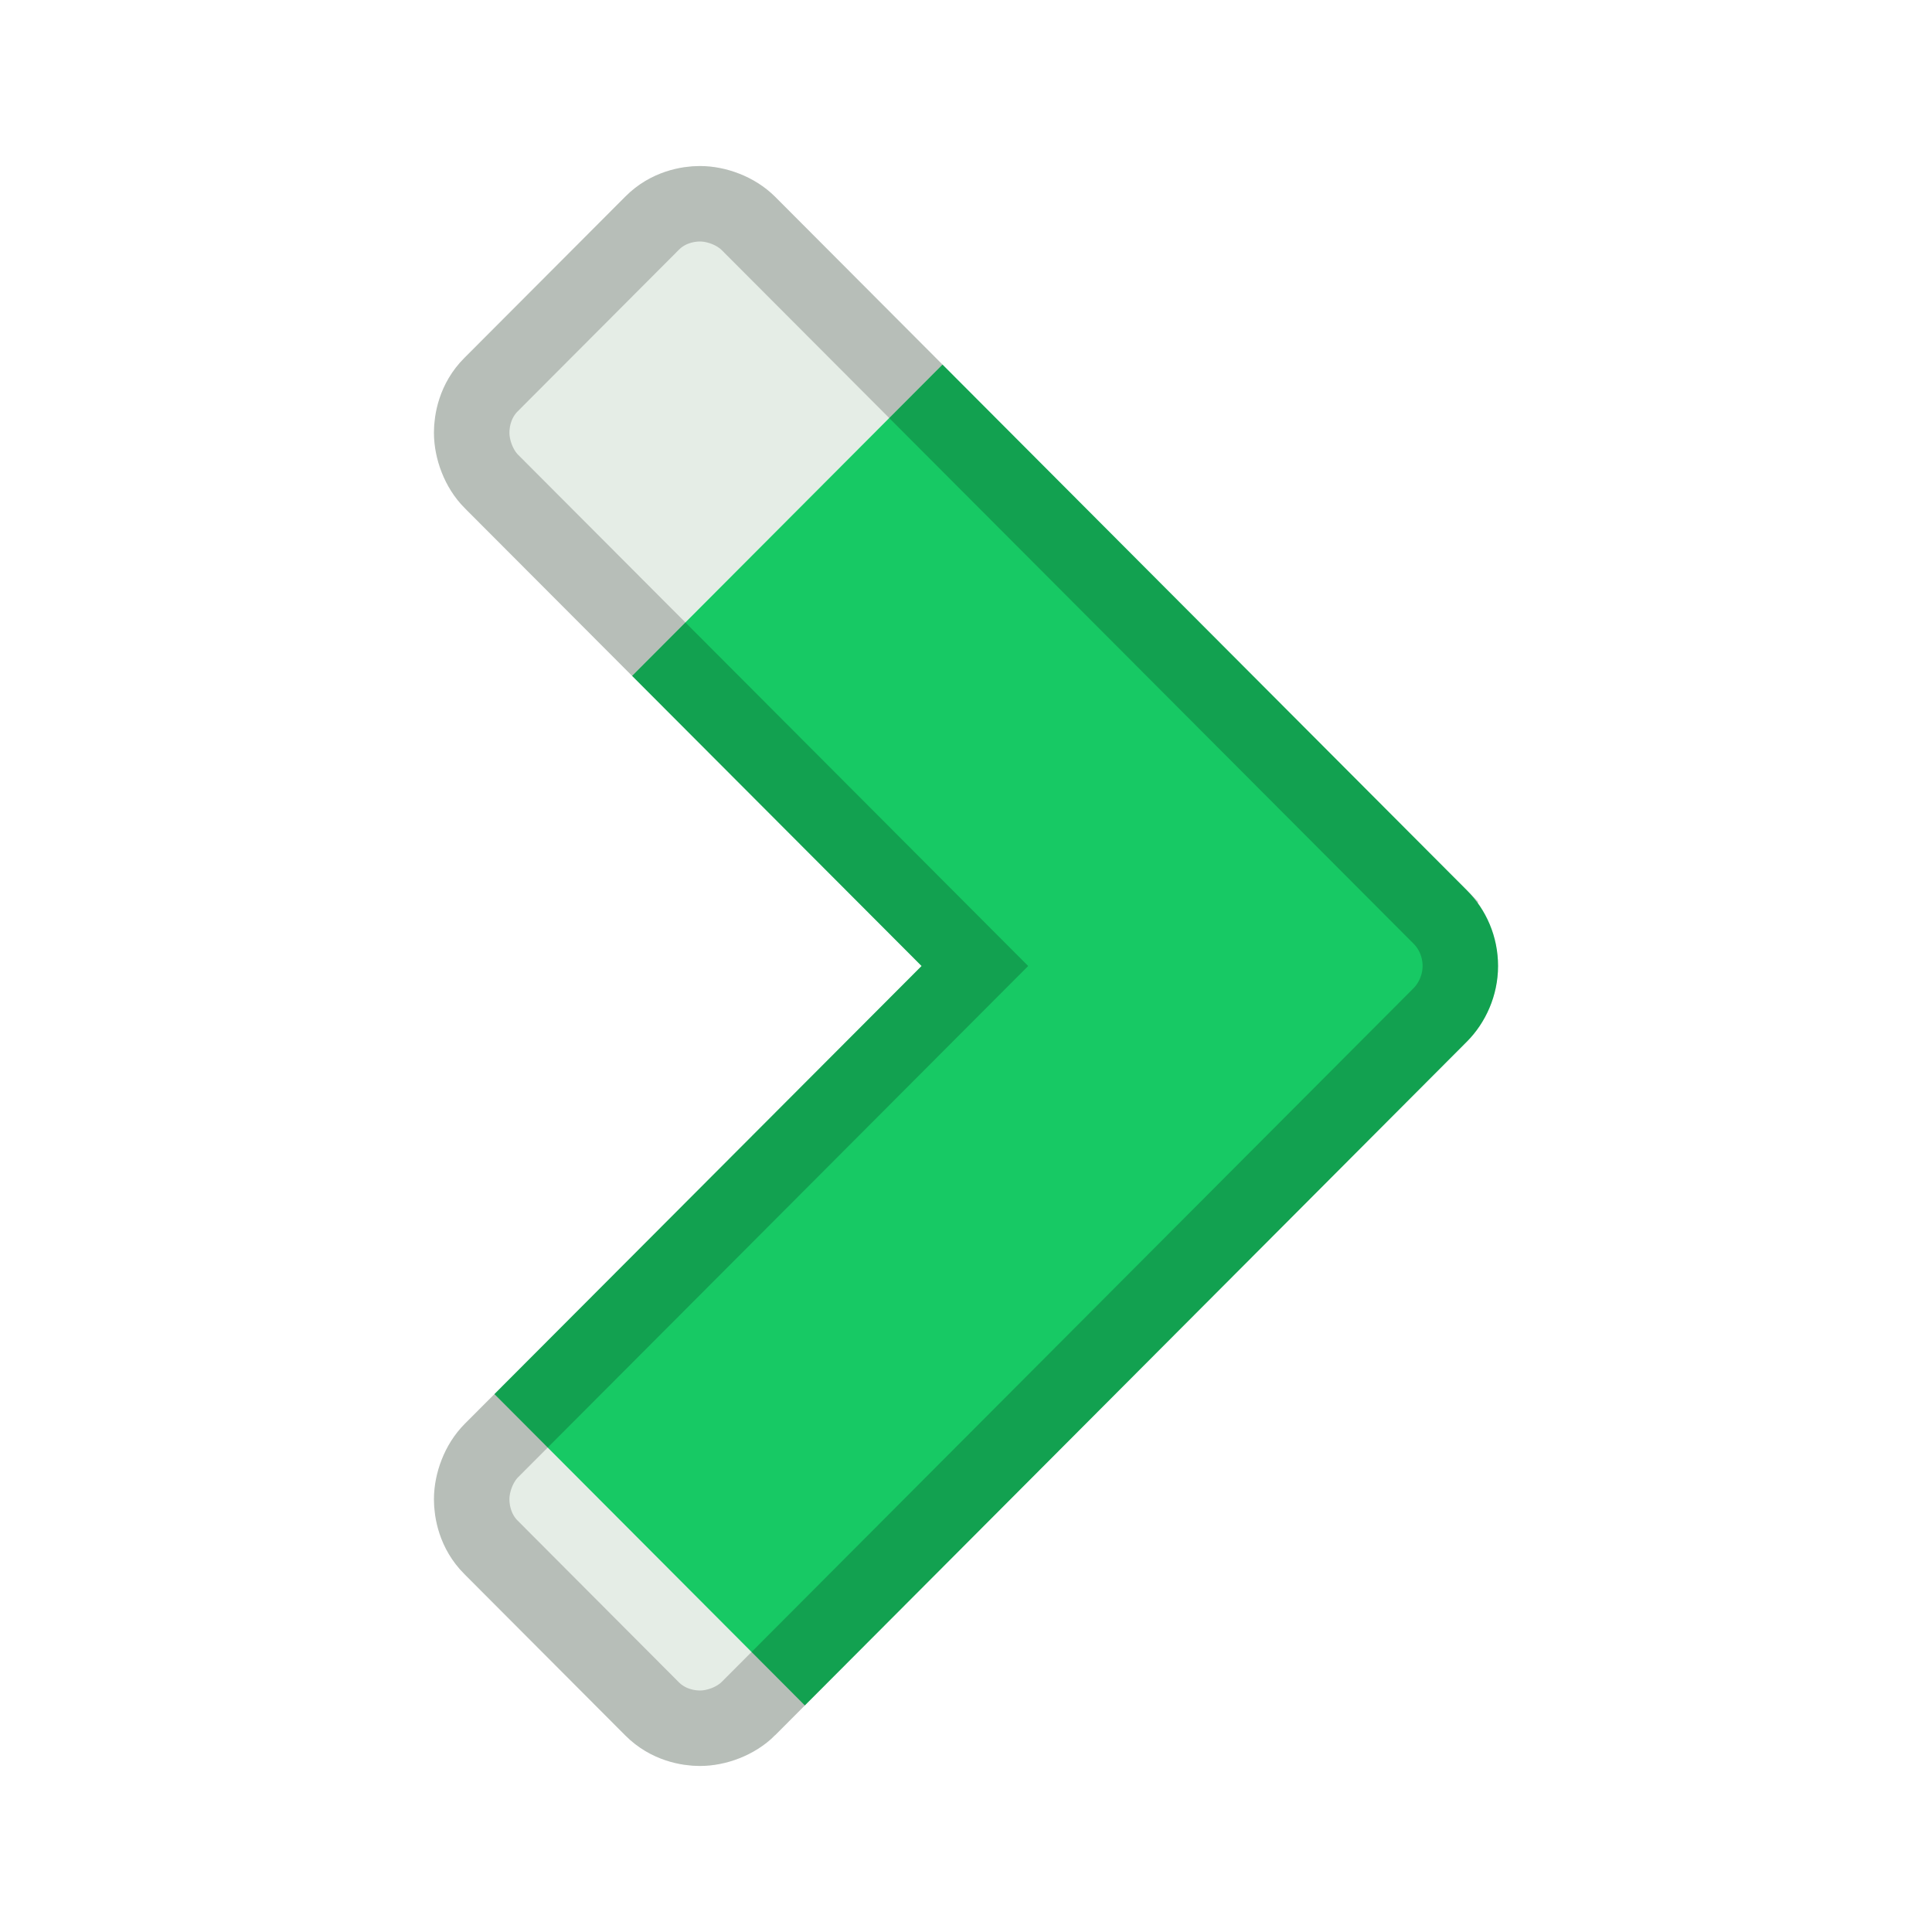
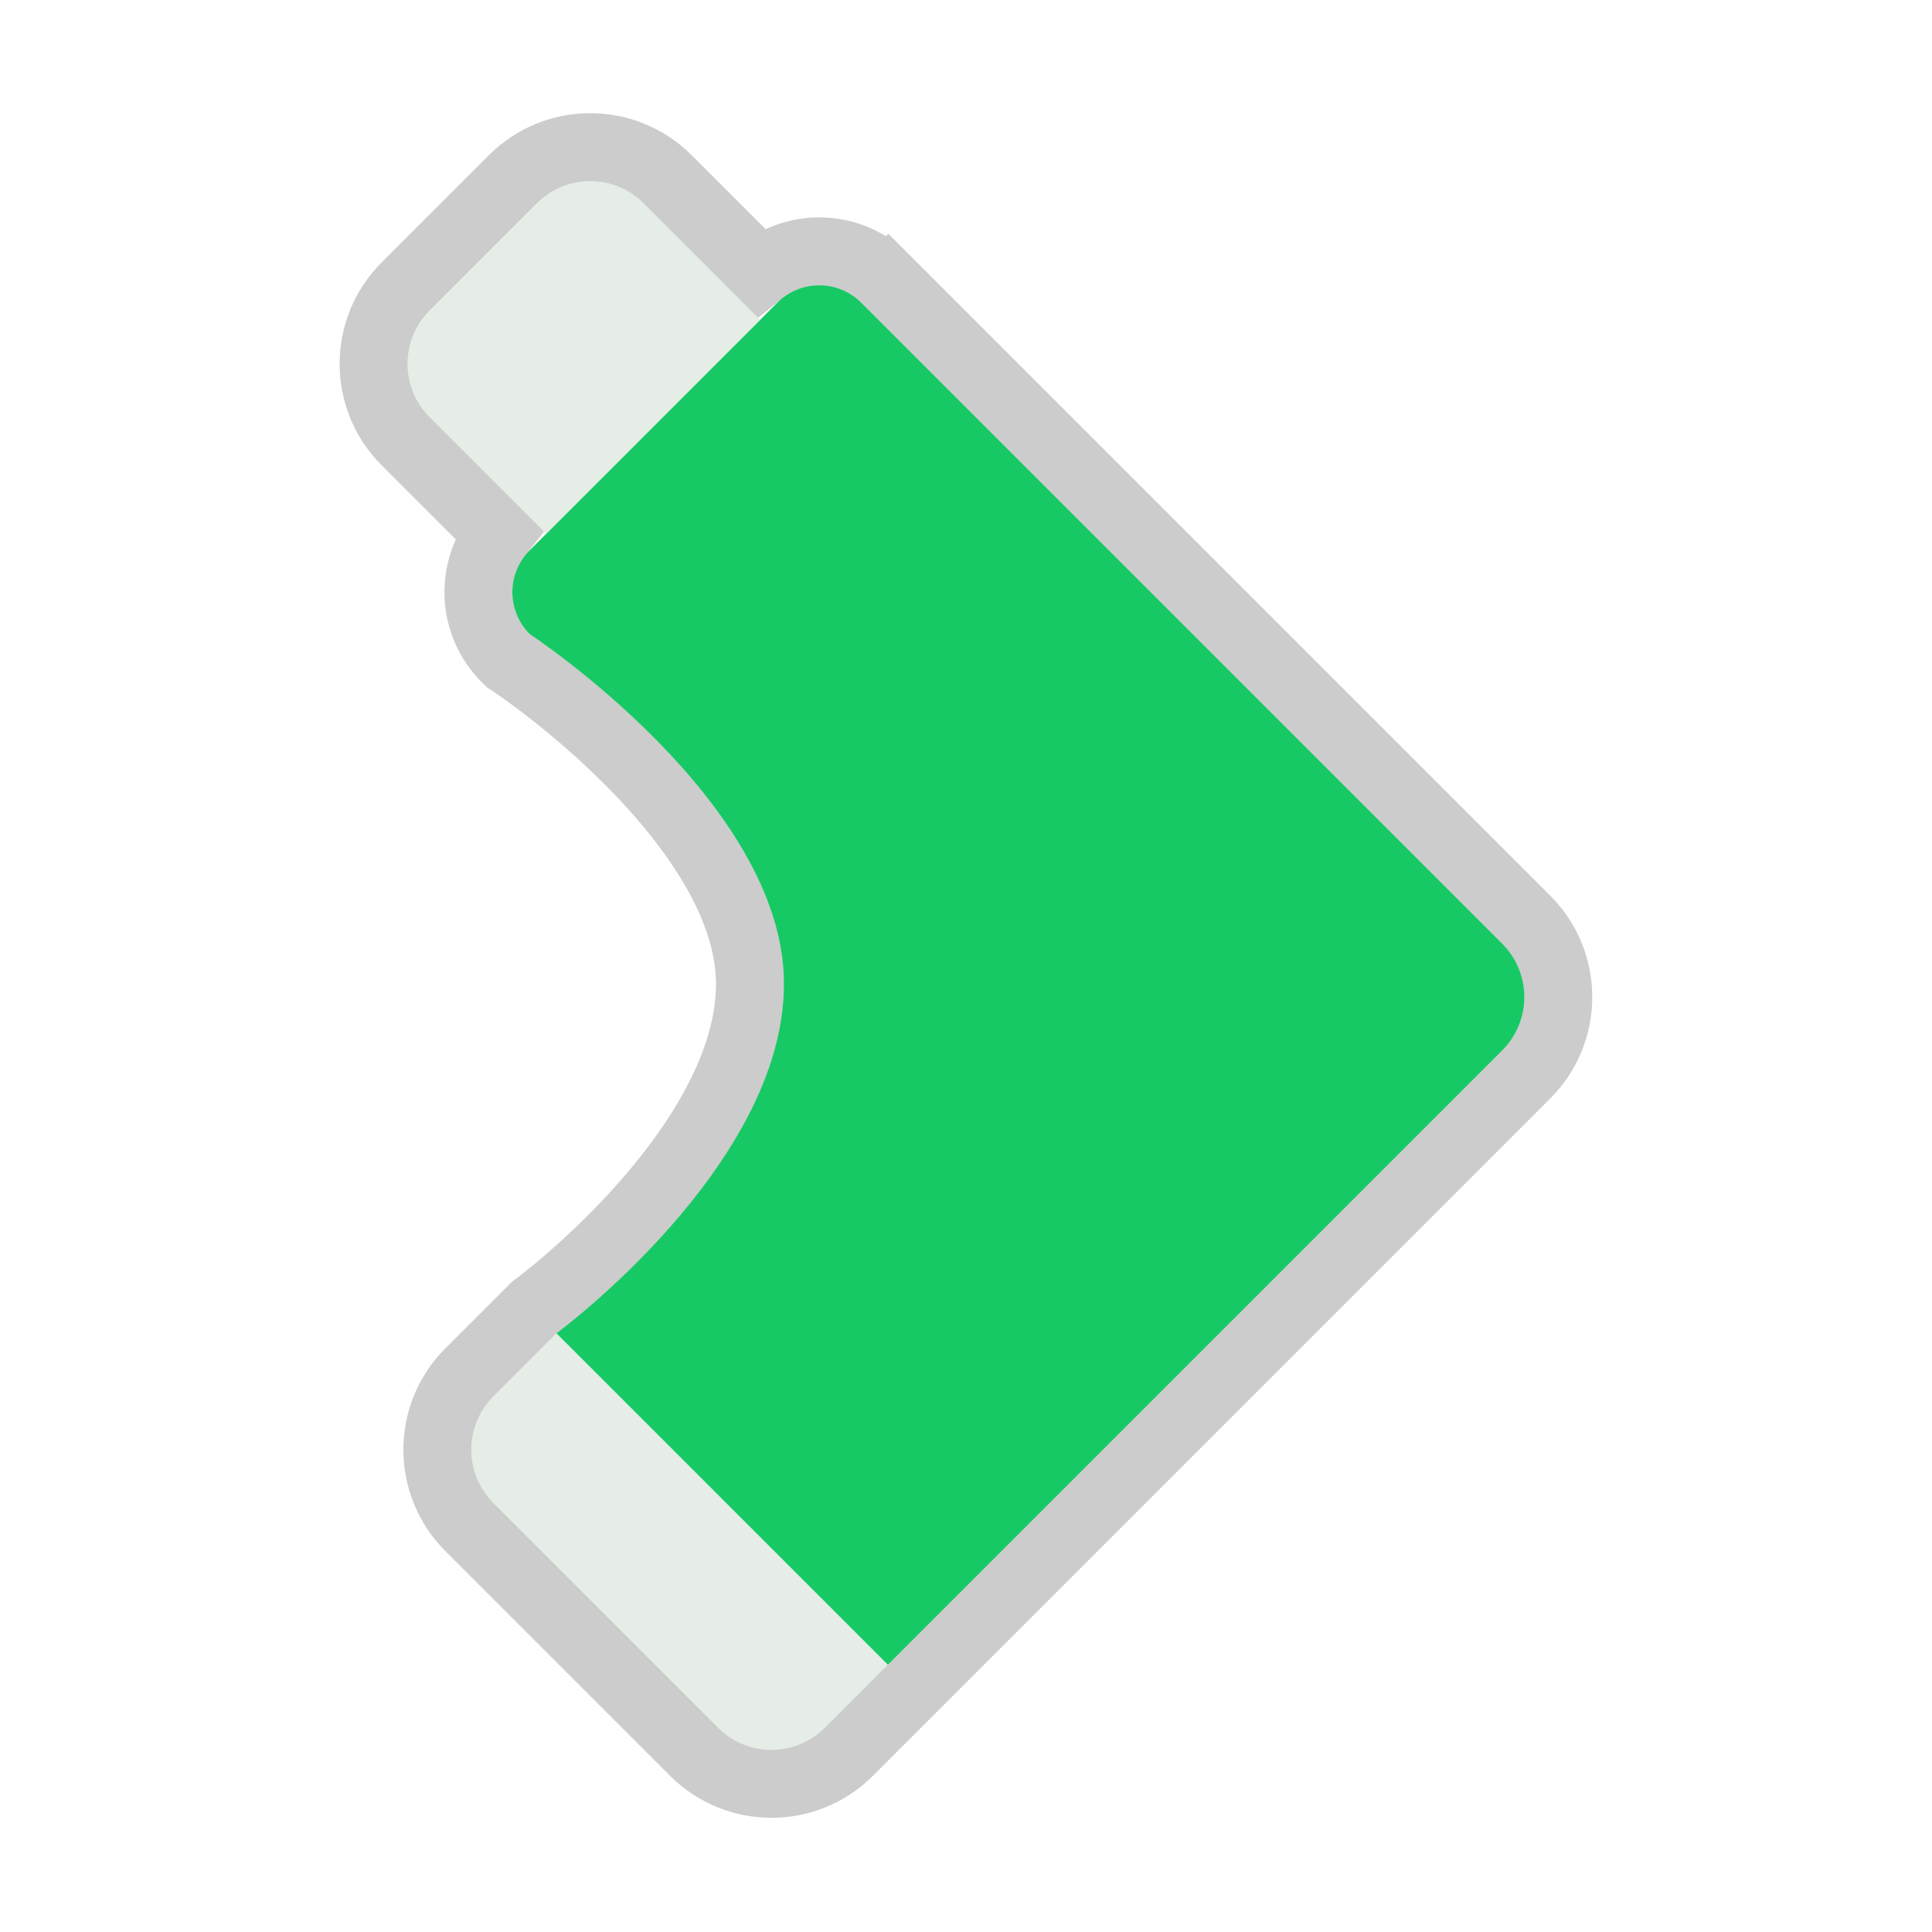
<svg xmlns="http://www.w3.org/2000/svg" width="512" height="512" viewBox="0 0 512 512" fill="none">
-   <path d="M123.122 134.623L167.513 179.114L249.773 96.617L205.409 52.141C200.009 46.742 192.254 44 185.5 44C180.776 44 172.486 45.3 165.76 52.056L123.037 94.88C116.297 101.622 115 109.932 115 114.667C115 121.437 117.735 129.21 123.122 134.623Z" fill="#E5EDE6" />
-   <path d="M165.746 459.944L123.037 417.12C116.297 410.378 115 402.068 115 397.333C115 390.564 117.735 382.79 123.122 377.377L131.025 369.456L213.289 451.958L205.409 459.859C200.009 465.258 192.254 468 185.5 468C180.776 468 172.486 466.7 165.746 459.944Z" fill="#E5EDE6" />
-   <path d="M213.289 451.958L131.025 369.456L244.226 256L167.513 179.114L249.773 96.617L388.794 235.987C393.87 241.089 397 248.198 397 256C397 263.858 393.687 271.066 388.766 276.013L213.289 451.958Z" fill="#17C964" />
-   <path d="M130.118 410.058L130.109 410.05C125.913 405.853 125 400.543 125 397.333C125 392.94 126.869 387.792 130.206 384.435C130.207 384.434 130.209 384.432 130.21 384.431L251.305 263.063L258.353 256L251.305 248.937L130.21 127.569C130.209 127.568 130.207 127.566 130.205 127.565C126.869 124.208 125 119.06 125 114.667C125 111.457 125.913 106.147 130.109 101.95L130.116 101.943L172.839 59.119L172.847 59.111C177.029 54.91 182.313 54 185.5 54C189.863 54 194.988 55.865 198.335 59.209C198.336 59.21 198.338 59.211 198.339 59.213L381.705 243.04C381.705 243.041 381.706 243.042 381.707 243.043C384.963 246.317 387 250.907 387 256C387 261.071 384.837 265.779 381.683 268.953C381.681 268.956 381.678 268.958 381.676 268.96L198.339 452.787C198.339 452.788 198.338 452.788 198.338 452.789C194.991 456.134 189.865 458 185.5 458C182.317 458 177.026 457.091 172.826 452.882C172.826 452.882 172.826 452.882 172.825 452.881L130.118 410.058Z" stroke="black" stroke-opacity="0.2" stroke-width="20" />
+   <path d="M147.461 353.338L235.301 441.178L218.598 457.882C210.787 465.692 198.124 465.692 190.313 457.882L130.758 398.326C122.947 390.515 122.947 377.852 130.758 370.041L147.461 353.338Z" fill="#E5EDE6" />
+   <path d="M205.991 80.212C212.132 74.071 222.087 74.071 228.228 80.212C228.228 80.212 390.296 242.279 398.106 250.09C405.917 257.9 405.917 270.563 398.106 278.374C390.296 286.184 324.408 352.072 324.408 352.072L324.407 352.071L235.301 441.178L147.461 353.338C147.461 353.338 207.901 308.911 207.748 260.571C207.596 212.231 140.388 168.051 140.388 168.051C134.248 161.911 134.248 151.955 140.388 145.814L205.991 80.212Z" fill="#17C964" />
+   <path d="M113.858 110.565C106.047 102.754 106.047 90.091 113.858 82.281L142.281 53.858C150.091 46.047 162.754 46.047 170.565 53.858L201.455 84.748L144.748 141.455L113.858 110.565Z" fill="#E5EDE6" />
+   <path d="M135.917 47.494C147.242 36.169 165.604 36.169 176.929 47.494L201.549 72.114C211.259 64.231 225.553 64.81 234.592 73.848L228.229 80.212C234.397 74.044 234.587 73.854 234.594 73.85L234.6 73.856C234.605 73.86 234.612 73.867 234.622 73.877L235.058 74.312C235.365 74.619 235.82 75.076 236.414 75.67L260.037 99.293C275.353 114.609 295.856 135.111 316.603 155.857C358.095 197.35 400.563 239.819 404.47 243.726C415.795 255.051 415.795 273.412 404.47 284.737C400.565 288.643 382.141 307.067 364.692 324.516C355.968 333.24 347.487 341.72 341.188 348.019C338.039 351.168 335.435 353.773 333.618 355.59L330.961 358.247C330.899 358.309 330.851 358.356 330.819 358.388C330.804 358.403 330.792 358.416 330.784 358.424C330.78 358.428 330.776 358.431 330.774 358.433C330.773 358.434 330.773 358.435 330.772 358.436L324.408 352.072L330.771 358.436L324.408 364.8L324.406 364.798L241.665 447.542L224.962 464.245C213.637 475.57 195.274 475.57 183.949 464.245L124.394 404.689C113.068 393.364 113.069 375.003 124.394 363.678L141.097 346.974L141.58 346.491L142.126 346.09L142.127 346.089C142.13 346.087 142.135 346.083 142.145 346.076C142.164 346.062 142.196 346.037 142.243 346.002C142.337 345.932 142.486 345.82 142.686 345.668C143.085 345.363 143.69 344.897 144.469 344.28C146.028 343.045 148.282 341.208 151 338.847C156.449 334.113 163.693 327.333 170.905 319.137C185.678 302.349 198.813 281.311 198.748 260.6C198.684 240.226 184.178 219.342 167.598 202.498C159.541 194.314 151.455 187.545 145.37 182.817C142.335 180.46 139.817 178.623 138.073 177.388C137.202 176.77 136.525 176.303 136.076 175.997C135.852 175.844 135.684 175.731 135.577 175.66C135.524 175.625 135.486 175.6 135.464 175.585C135.455 175.579 135.448 175.574 135.444 175.571L134.676 175.066L134.024 174.415C125.047 165.437 124.418 151.275 132.135 141.569L107.494 116.929C96.169 105.604 96.169 87.242 107.494 75.917L135.917 47.494Z" stroke="black" stroke-opacity="0.2" stroke-width="18" />
</svg>
